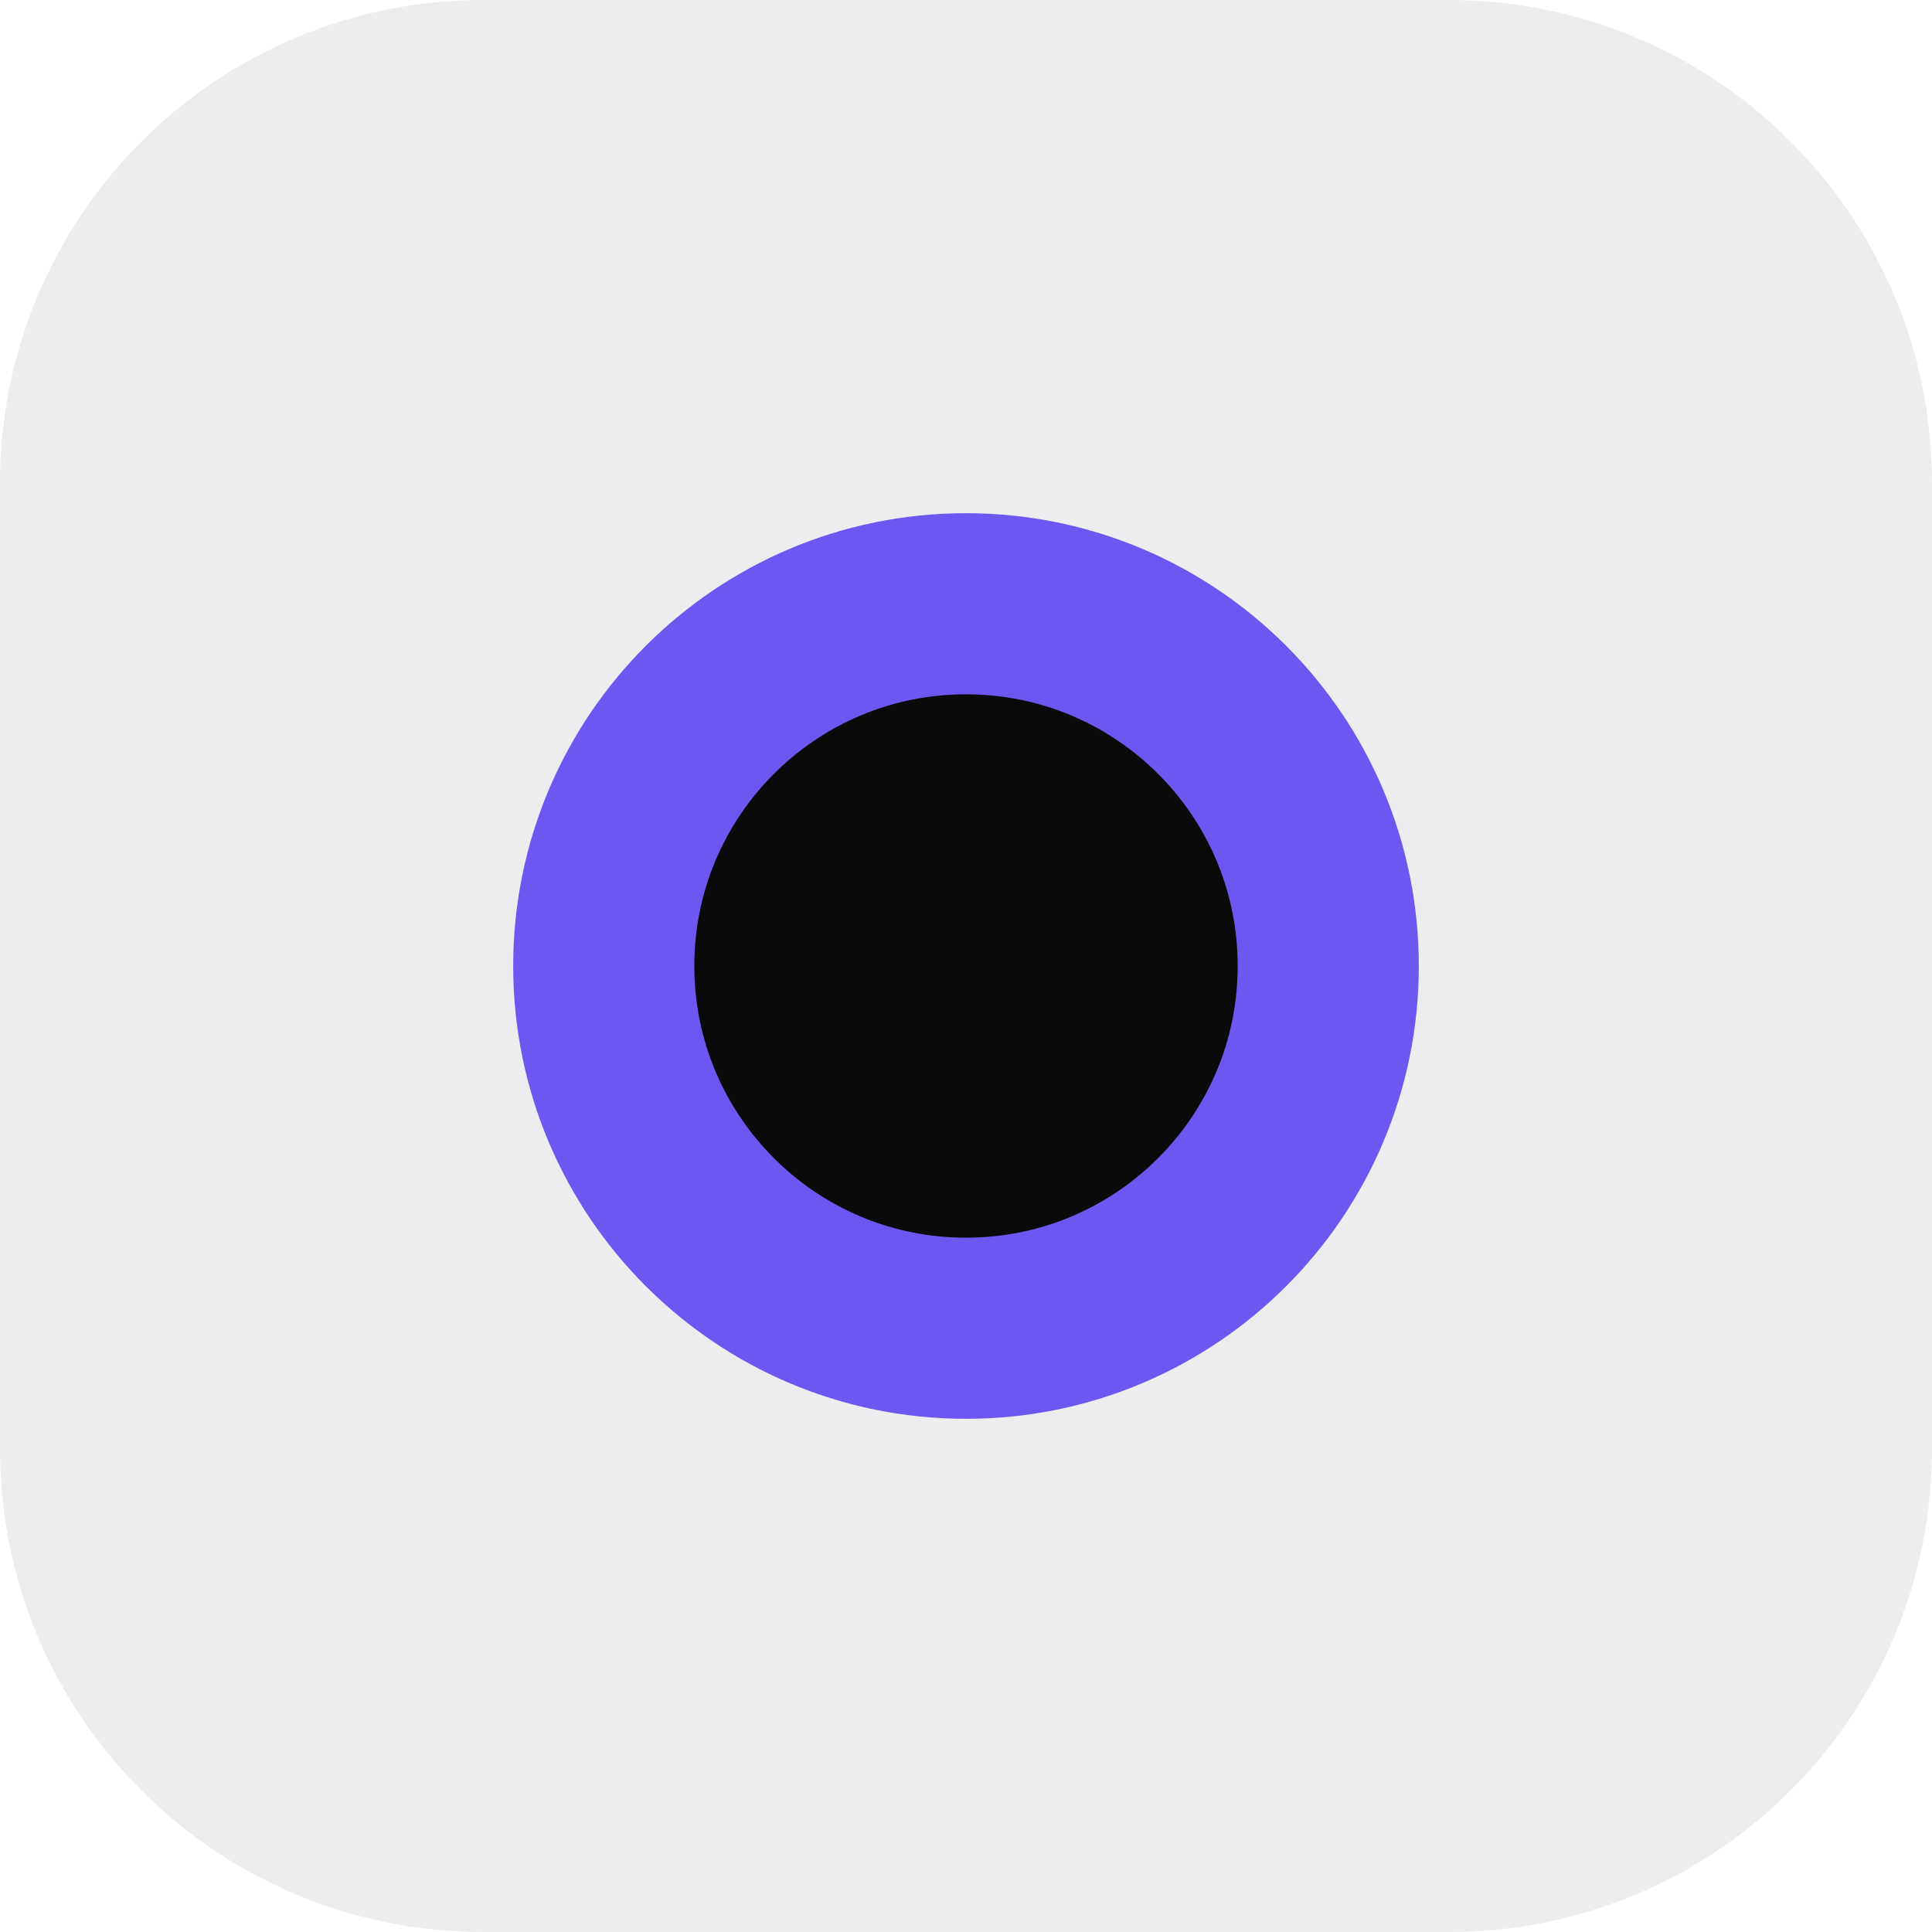
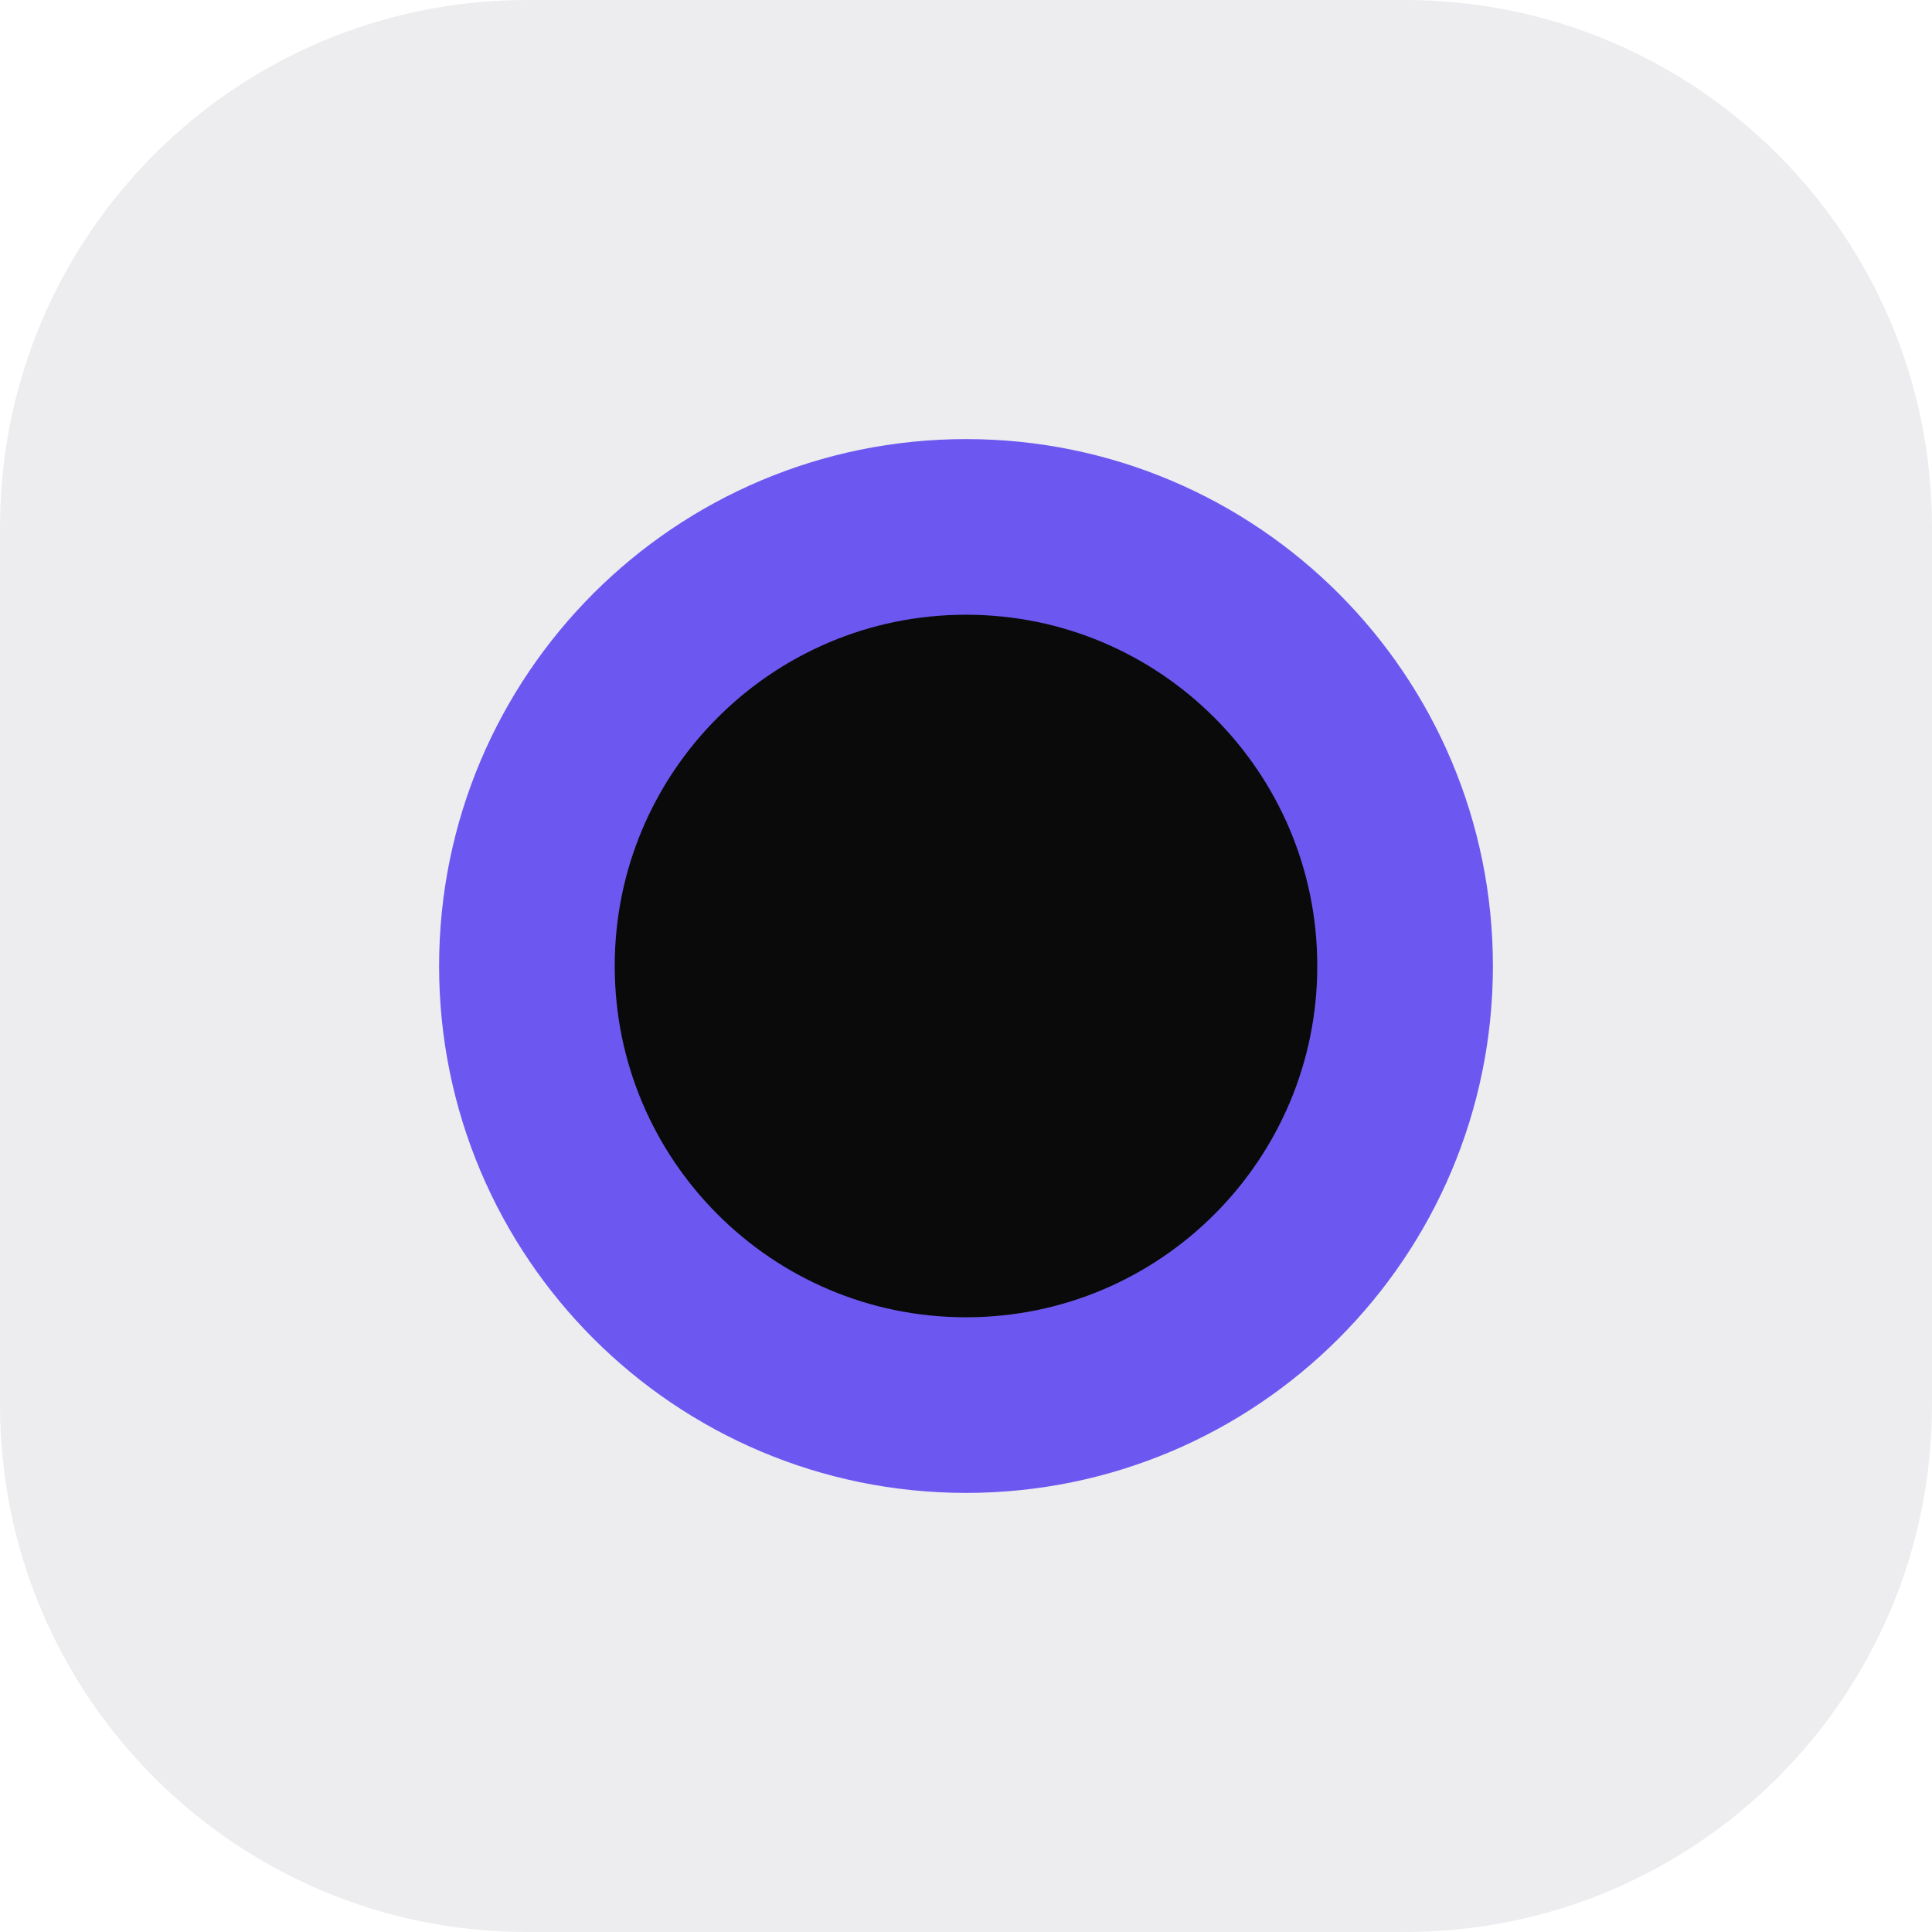
- <svg xmlns="http://www.w3.org/2000/svg" viewBox="0 0 32 32">
-   <rect width="32" height="32" rx="8" fill="#ededf0" />
-   <circle cx="16" cy="16" r="6" fill="#0a0a0b" stroke="#6c58f0" stroke-width="3" />
+ <svg xmlns="http://www.w3.org/2000/svg" viewBox="0 0 22 22">
+   <rect width="22" height="22" rx="6" fill="#ededf0" />
+   <circle cx="11" cy="11" r="5" fill="#0a0a0b" stroke="#6c58f0" stroke-width="2" />
</svg>
